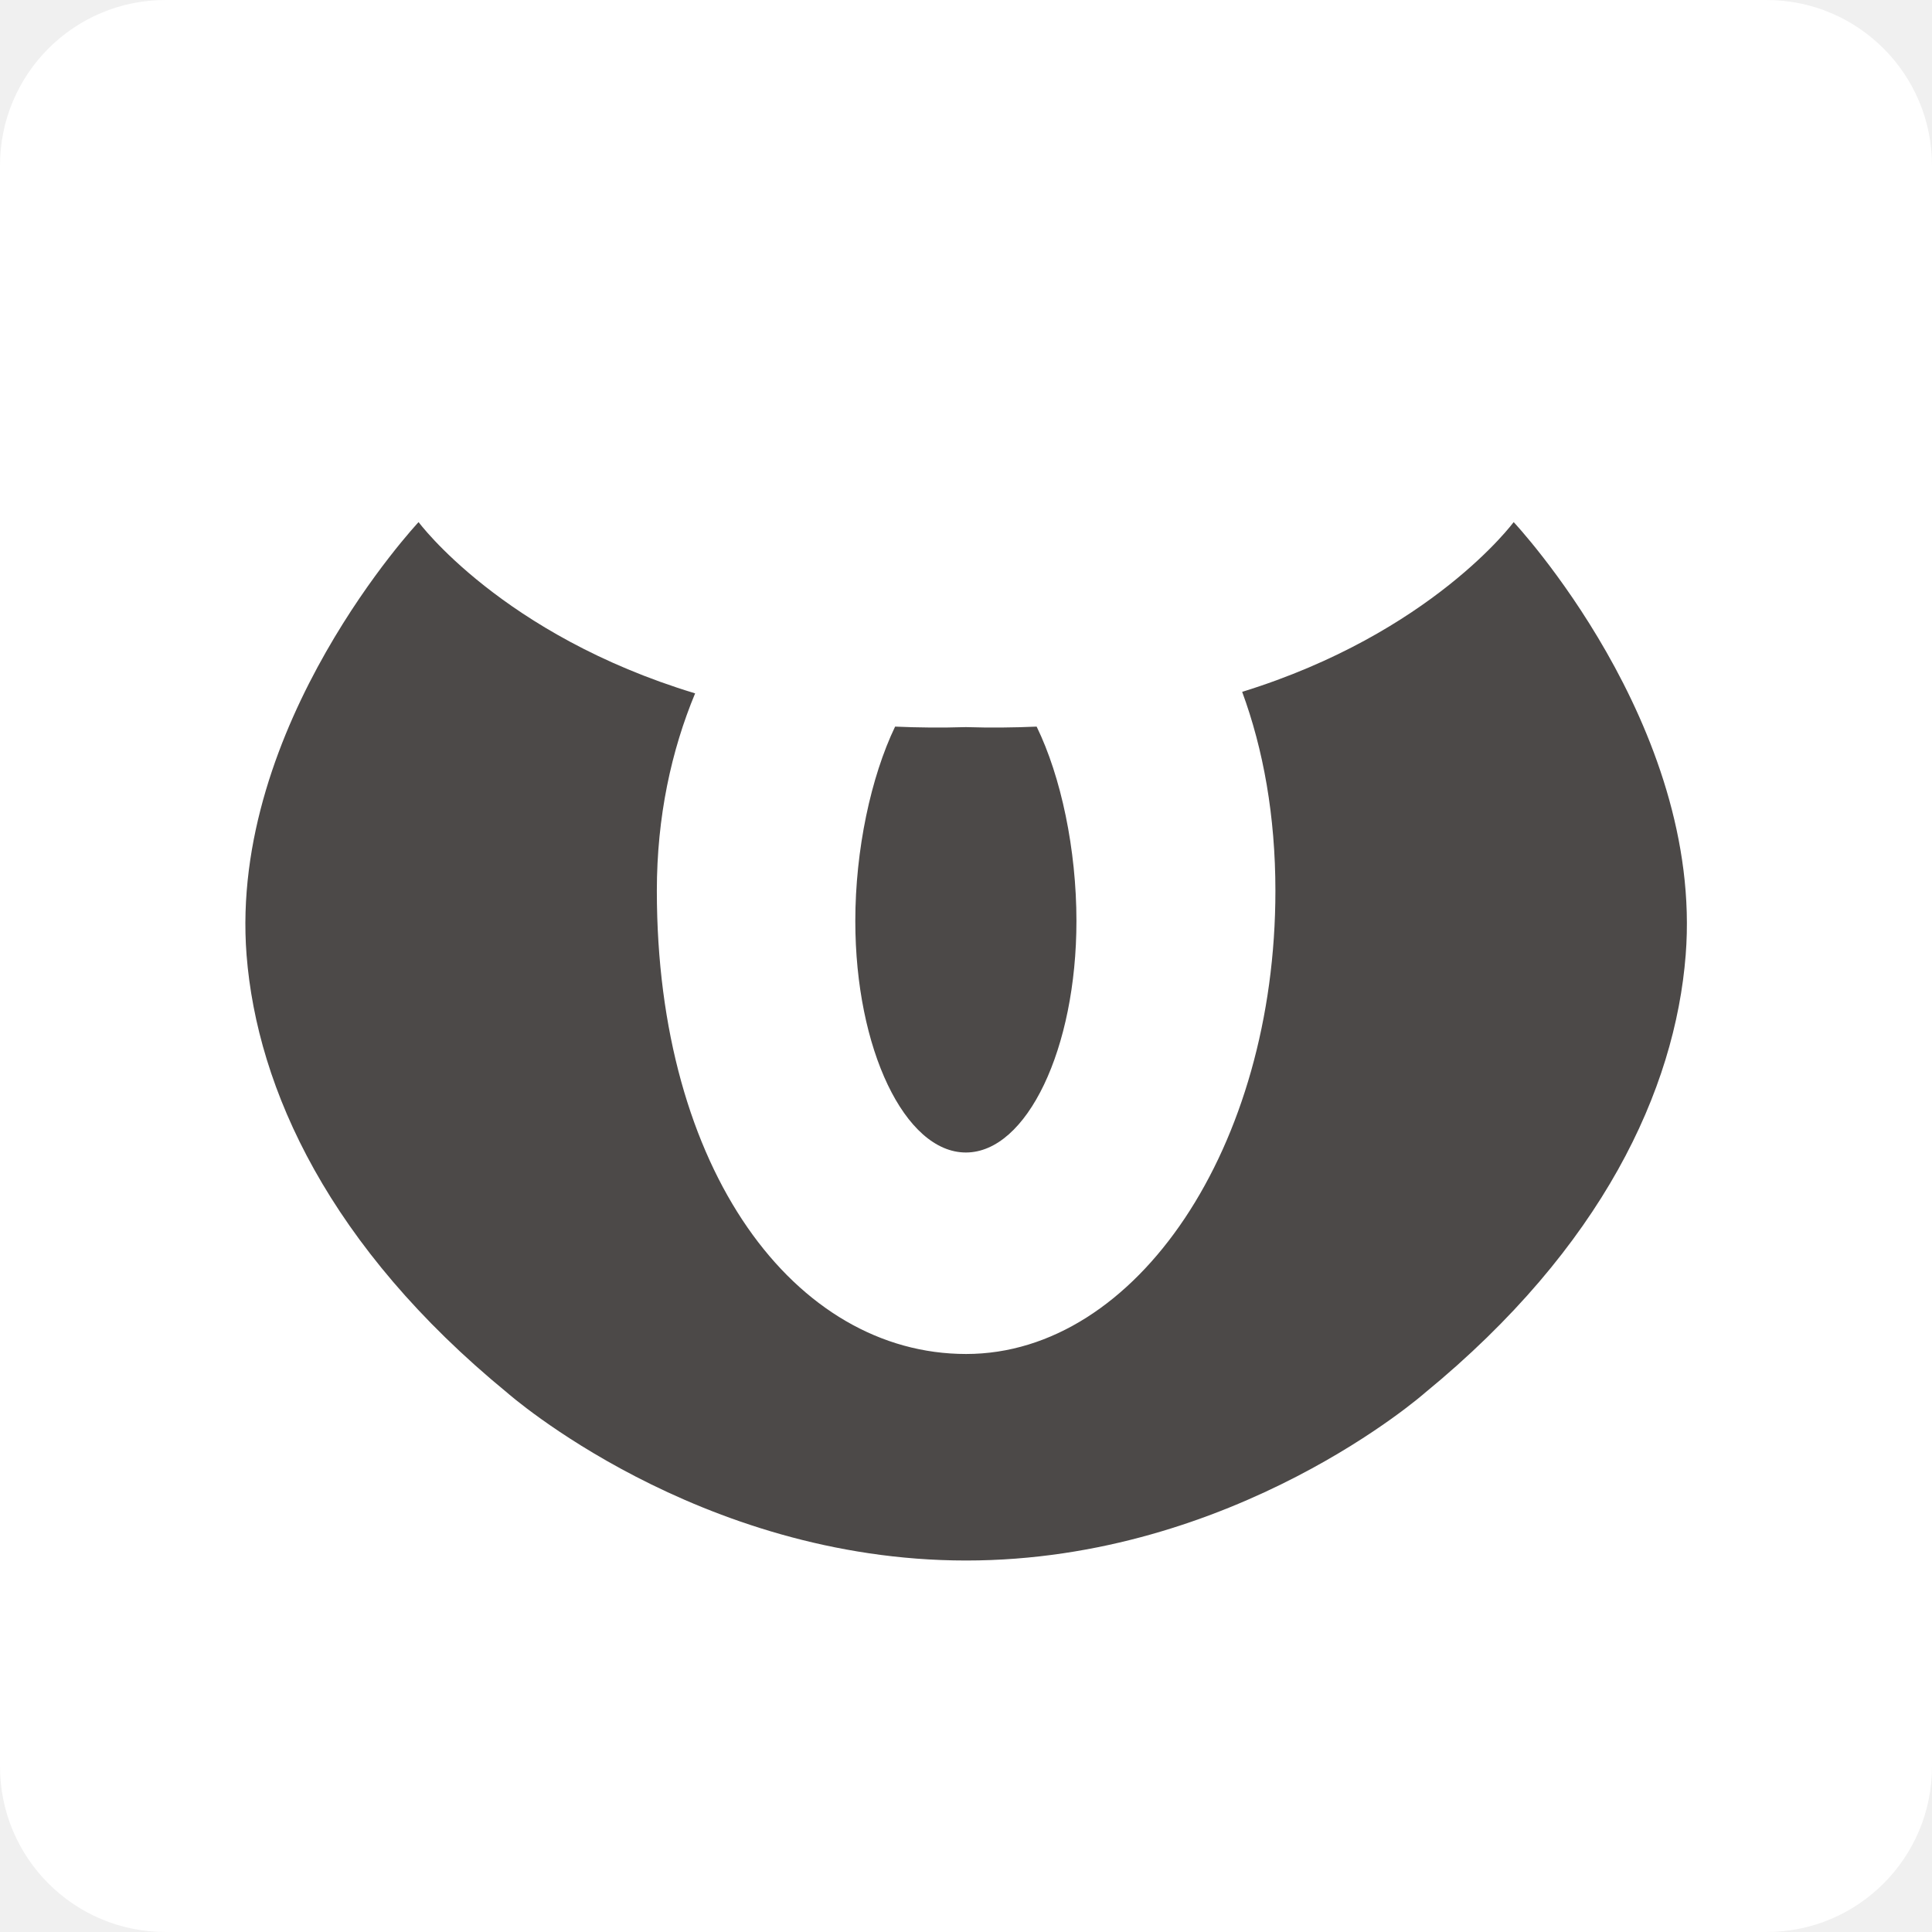
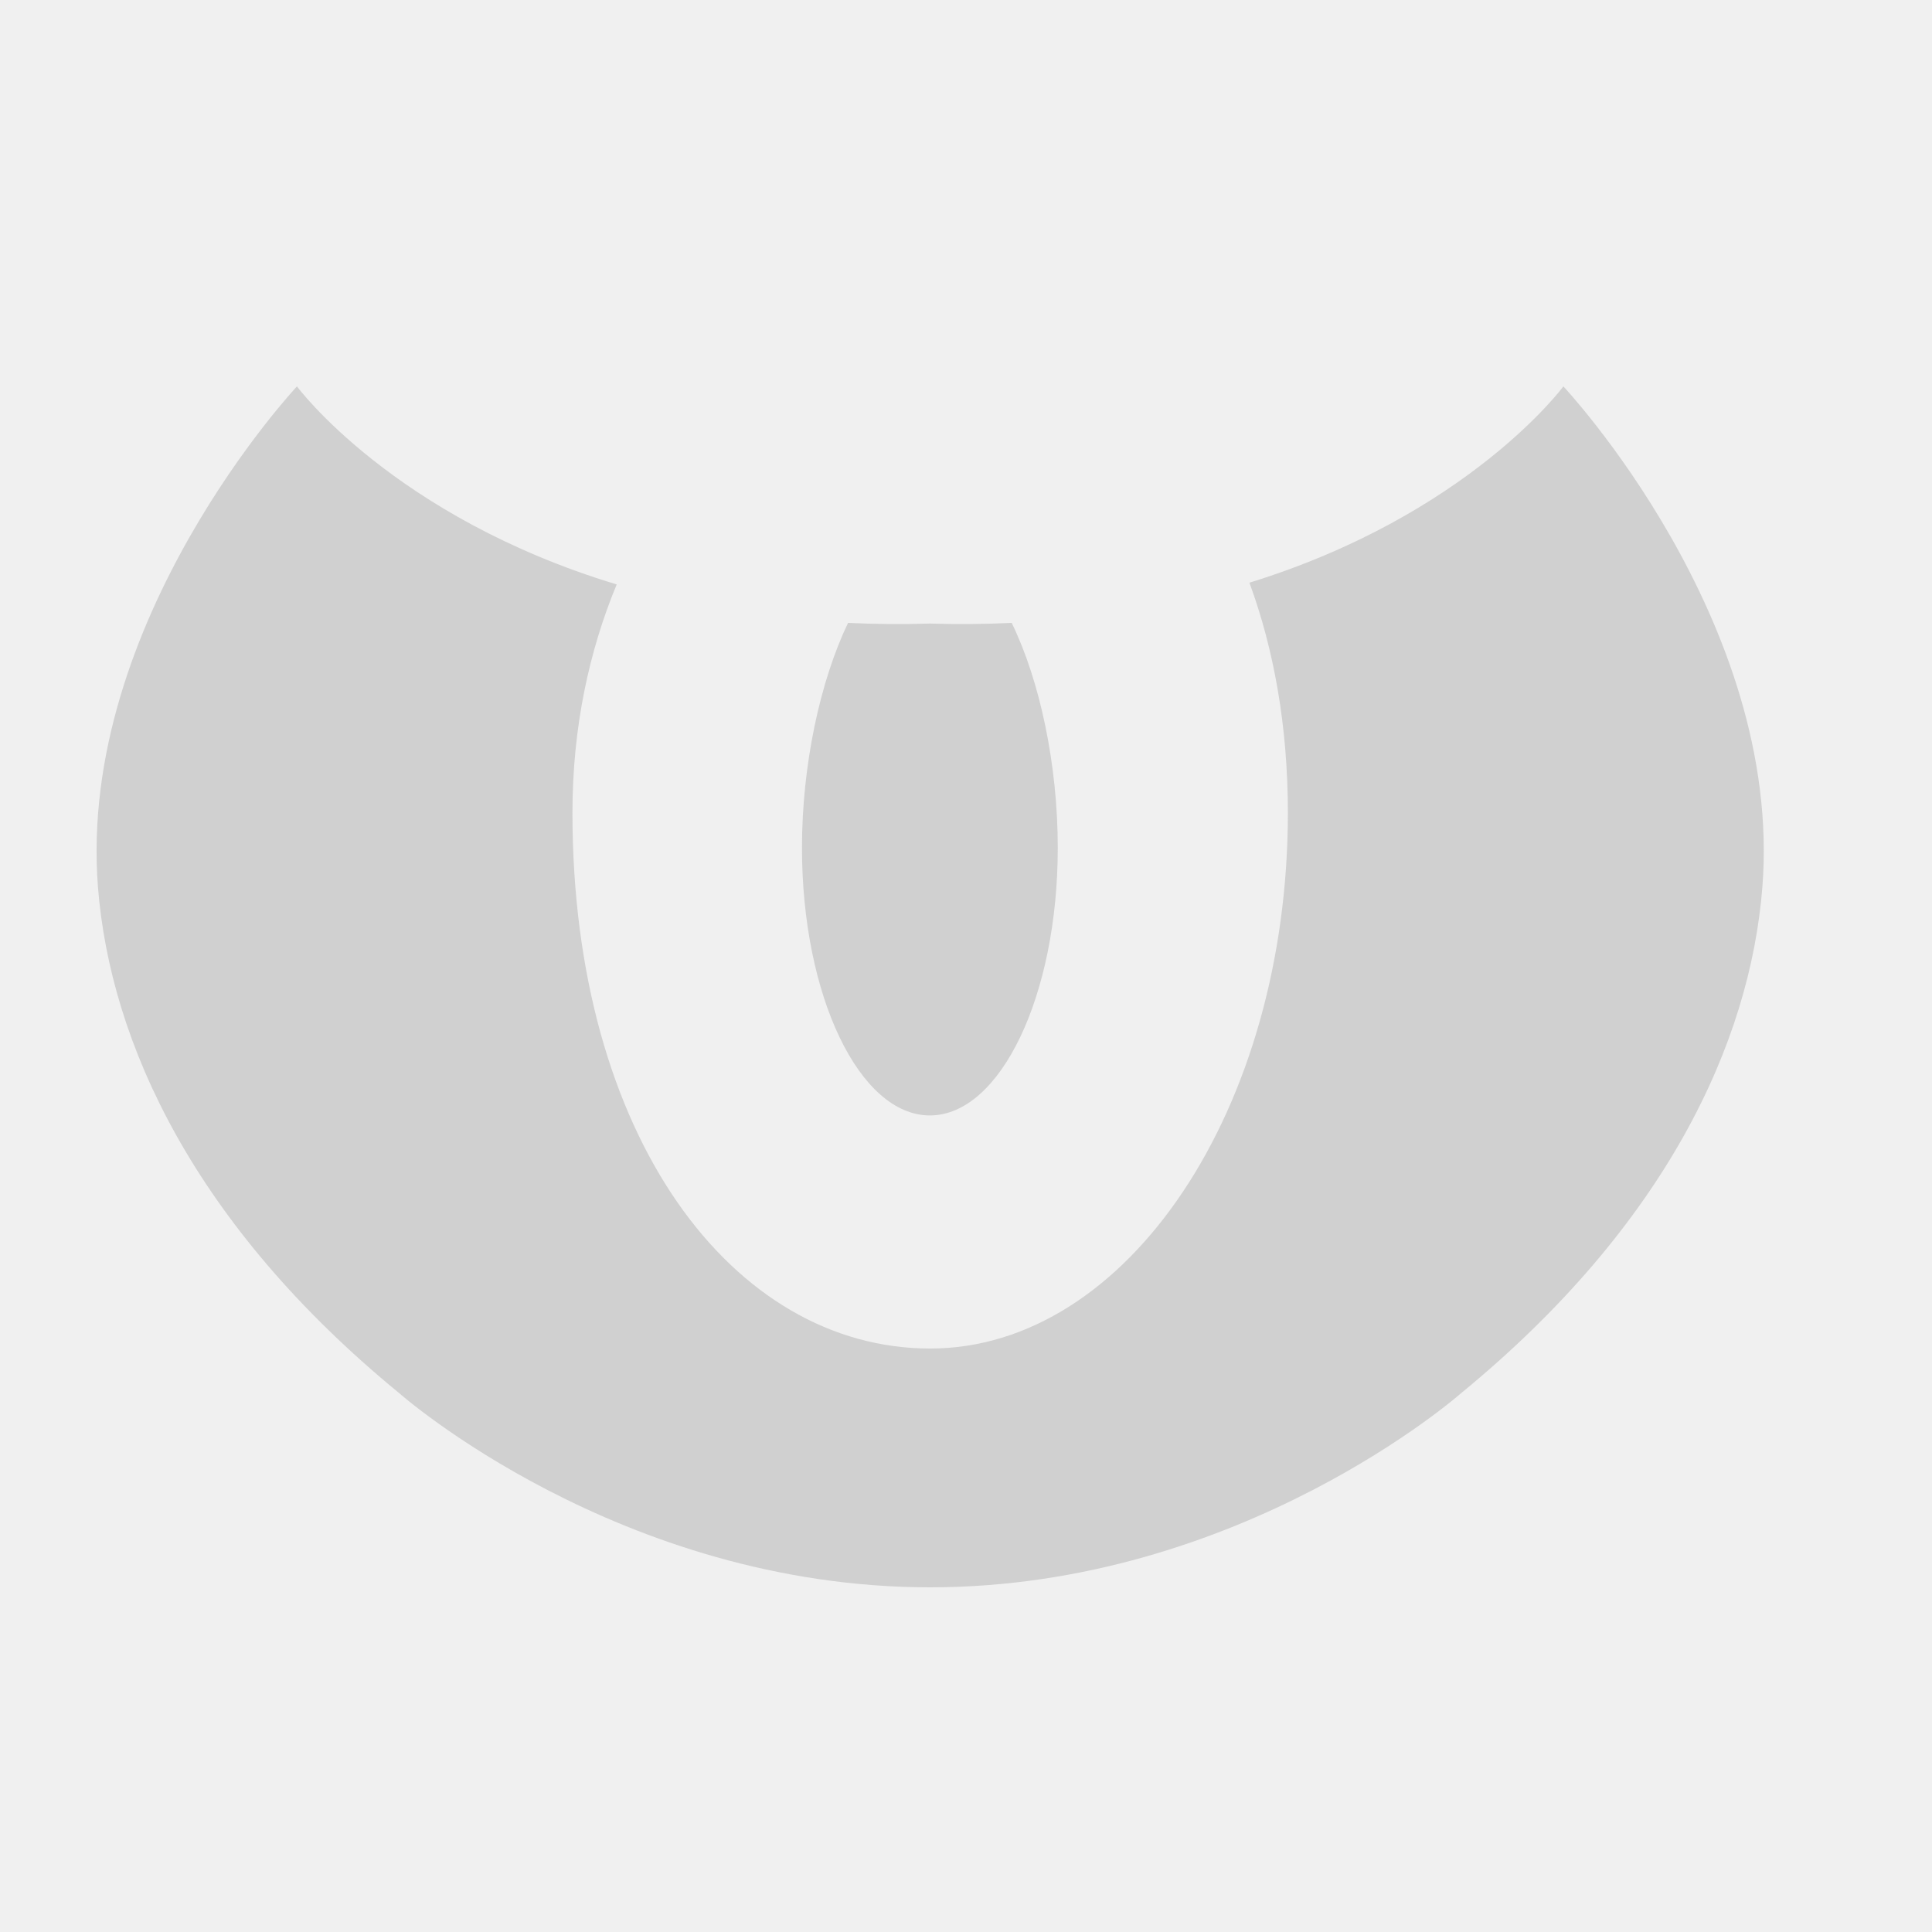
- <svg xmlns="http://www.w3.org/2000/svg" width="500" height="500" viewBox="0 0 500 500" fill="none">
-   <g clip-path="url(#clip0_3_2711)">
-     <path d="M457.176 0H42.824C19.173 0 0 19.173 0 42.824V457.176C0 480.827 19.173 500 42.824 500H457.176C480.827 500 500 480.827 500 457.176V42.824C500 19.173 480.827 0 457.176 0Z" fill="white" />
-     <path d="M391.735 135.119C391.735 135.119 370.552 163.864 321.471 179.051C326.946 193.912 330.074 211.185 330.074 230.543C330.074 296.702 294.225 350.41 250.033 350.41C205.84 350.41 169.991 303.024 169.991 230.543C169.991 211.315 173.771 194.173 179.898 179.442C129.905 164.32 108.33 135.119 108.33 135.119C108.33 135.119 59.184 187.524 63.812 247.164C66.549 281.906 85.321 322.774 131.274 360.448C131.274 360.448 180.42 403.859 250.033 403.859C319.646 403.859 368.792 360.448 368.792 360.448C414.744 322.774 433.516 281.971 436.254 247.164C440.947 187.524 391.735 135.119 391.735 135.119Z" fill="#4C4948" />
-     <path d="M231.652 188.046C225.394 201.082 221.353 219.919 221.353 238.365C221.353 271.477 234.194 298.266 249.967 298.266C265.741 298.266 278.582 271.412 278.582 238.365C278.582 219.854 274.606 201.017 268.283 188.046C262.417 188.307 256.29 188.372 249.967 188.176C243.645 188.372 237.518 188.307 231.652 188.046Z" fill="#4C4948" />
-   </g>
-   <defs>
-     <clipPath id="clip0_3_2711">
-       <rect width="500" height="500" fill="white" />
-     </clipPath>
-   </defs>
+ <svg xmlns="http://www.w3.org/2000/svg" width="20" height="20" viewBox="0 0 20 20" fill="none">
+   <path d="M16.184 4C16.184 4 15.204 5.33 12.934 6.032C13.187 6.72 13.332 7.519 13.332 8.414C13.332 11.475 11.673 13.96 9.629 13.96C7.585 13.96 5.926 11.767 5.926 8.414C5.926 7.525 6.101 6.732 6.384 6.05C4.072 5.351 3.074 4 3.074 4C3.074 4 0.8 6.424 1.014 9.183C1.141 10.79 2.009 12.681 4.135 14.424C4.135 14.424 6.409 16.432 9.629 16.432C12.849 16.432 15.123 14.424 15.123 14.424C17.249 12.681 18.117 10.793 18.244 9.183C18.461 6.424 16.184 4 16.184 4Z" fill="#D0D0D0" />
+   <path d="M8.779 6.448C8.489 7.052 8.302 7.923 8.302 8.776C8.302 10.308 8.896 11.547 9.626 11.547C10.356 11.547 10.95 10.305 10.95 8.776C10.95 7.92 10.766 7.049 10.473 6.448C10.202 6.461 9.919 6.464 9.626 6.455C9.334 6.464 9.05 6.461 8.779 6.448Z" fill="#D0D0D0" />
</svg>
